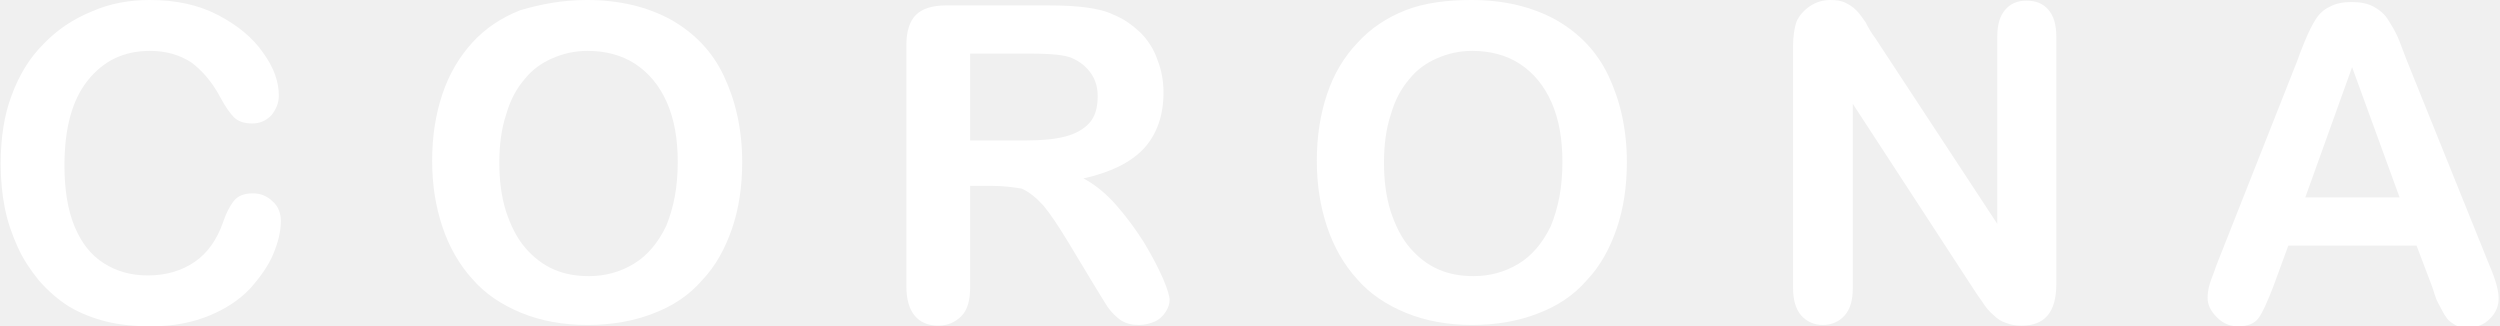
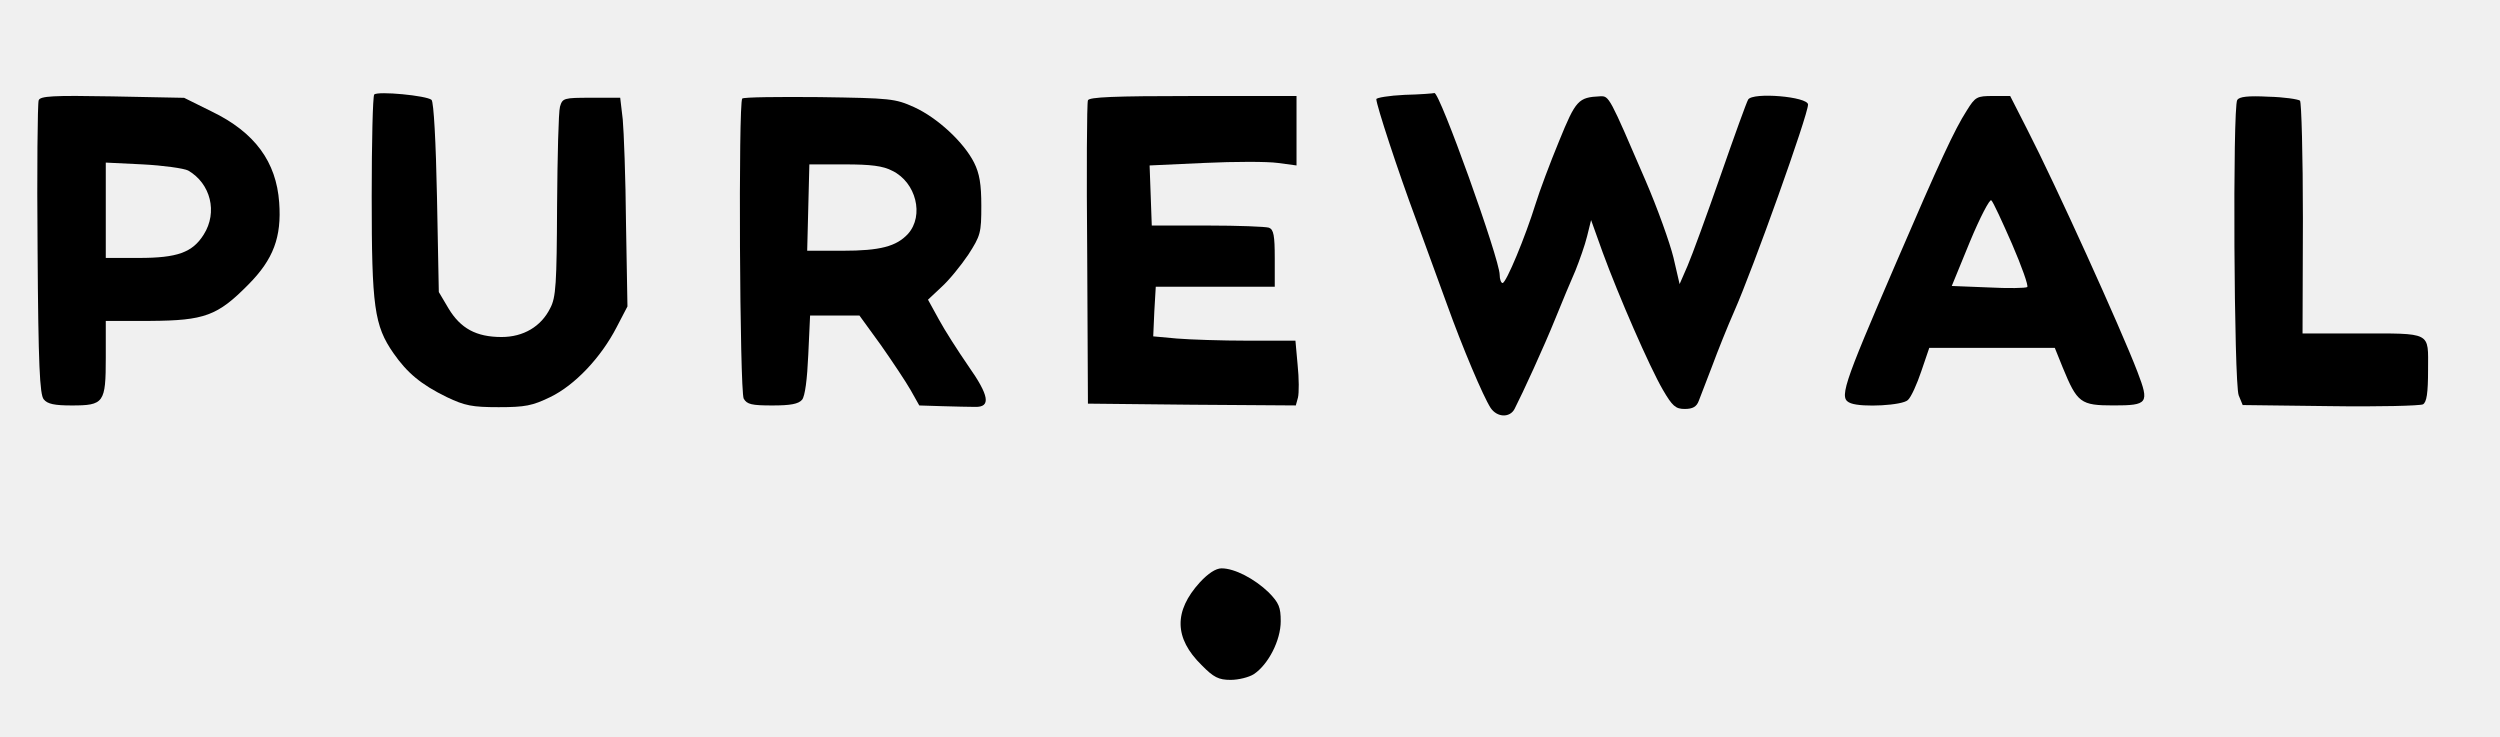
- <svg xmlns="http://www.w3.org/2000/svg" version="1.1" id="Layer_1" x="0px" y="0px" viewBox="0 0 368.5 48" style="enable-background:new 0 0 368.5 48;" xml:space="preserve">
-   <style type="text/css">
- 	.st0{fill:#FFFFFF;}
- </style>
-   <path class="st0" d="M41.4,32.6c0,1.5-0.4,3.1-1.1,4.8c-0.7,1.7-1.9,3.4-3.4,5.1c-1.6,1.7-3.6,3-6,4c-2.4,1-5.3,1.6-8.5,1.6  c-2.4,0-4.7-0.2-6.7-0.7c-2-0.5-3.8-1.2-5.5-2.2c-1.6-1-3.1-2.3-4.5-3.9c-1.2-1.5-2.3-3.1-3.1-4.9s-1.5-3.7-1.9-5.8  c-0.4-2-0.6-4.2-0.6-6.5c0-3.7,0.5-7.1,1.6-10c1.1-3,2.6-5.5,4.7-7.6c2-2.1,4.4-3.7,7.1-4.8C16.2,0.5,19.1,0,22.1,0  c3.8,0,7.1,0.7,10,2.2s5.2,3.4,6.7,5.6c1.6,2.2,2.3,4.3,2.3,6.3c0,1.1-0.4,2-1.1,2.9c-0.8,0.8-1.7,1.2-2.8,1.2  c-1.2,0-2.1-0.3-2.7-0.9c-0.6-0.6-1.3-1.6-2-2.9c-1.2-2.3-2.7-4-4.3-5.2c-1.7-1.1-3.7-1.7-6.1-1.7c-3.9,0-6.9,1.5-9.2,4.4  c-2.3,2.9-3.4,7.1-3.4,12.5c0,3.6,0.5,6.6,1.5,9c1,2.4,2.4,4.2,4.3,5.4c1.9,1.2,4,1.8,6.5,1.8c2.7,0,5-0.7,6.9-2s3.3-3.3,4.2-5.9  c0.4-1.2,0.9-2.2,1.5-3c0.6-0.8,1.5-1.2,2.9-1.2c1.1,0,2.1,0.4,2.9,1.2C41,30.4,41.4,31.4,41.4,32.6z" />
-   <path class="st0" d="M86.5,0c4.8,0,8.9,1,12.4,2.9c3.5,2,6.1,4.7,7.8,8.3s2.7,7.8,2.7,12.7c0,3.6-0.5,6.9-1.5,9.8  c-1,2.9-2.4,5.5-4.4,7.6c-1.9,2.2-4.3,3.8-7.2,4.9c-2.8,1.1-6.1,1.7-9.7,1.7c-3.6,0-6.9-0.6-9.8-1.8c-2.9-1.2-5.3-2.8-7.2-5  c-1.9-2.1-3.4-4.7-4.4-7.7c-1-3-1.5-6.2-1.5-9.7c0-3.6,0.5-6.8,1.5-9.8c1-3,2.5-5.5,4.4-7.6c1.9-2.1,4.3-3.7,7.1-4.8  C79.8,0.6,82.9,0,86.5,0z M99.9,23.9c0-3.4-0.5-6.3-1.6-8.8c-1.1-2.5-2.7-4.4-4.7-5.7c-2-1.3-4.4-1.9-7-1.9c-1.9,0-3.6,0.4-5.2,1.1  s-3,1.7-4.1,3.1c-1.2,1.4-2.1,3.1-2.7,5.2c-0.7,2.1-1,4.5-1,7.1c0,2.6,0.3,5,1,7.2c0.7,2.1,1.6,3.9,2.8,5.3c1.2,1.4,2.6,2.5,4.2,3.2  c1.6,0.7,3.3,1,5.2,1c2.4,0,4.6-0.6,6.6-1.8c2-1.2,3.6-3.1,4.8-5.6C99.3,30.6,99.9,27.6,99.9,23.9z" />
-   <path class="st0" d="M146.3,27.4H143v14.9c0,2-0.4,3.4-1.3,4.3c-0.9,0.9-2,1.4-3.4,1.4c-1.5,0-2.7-0.5-3.5-1.5  c-0.8-1-1.2-2.4-1.2-4.3V6.6c0-2,0.5-3.5,1.4-4.4c0.9-0.9,2.4-1.4,4.4-1.4h15.3c2.1,0,3.9,0.1,5.4,0.3c1.5,0.2,2.9,0.5,4.1,1.1  c1.5,0.6,2.7,1.5,3.9,2.6c1.1,1.1,2,2.5,2.5,4c0.6,1.5,0.9,3.1,0.9,4.8c0,3.5-1,6.2-2.9,8.3c-2,2.1-4.9,3.5-8.9,4.4  c1.7,0.9,3.3,2.2,4.8,3.9c1.5,1.7,2.9,3.6,4.1,5.5c1.2,2,2.1,3.7,2.8,5.3c0.7,1.6,1,2.7,1,3.2c0,0.6-0.2,1.2-0.6,1.8  c-0.4,0.6-0.9,1.1-1.6,1.4c-0.7,0.3-1.5,0.5-2.3,0.5c-1.1,0-1.9-0.2-2.7-0.7c-0.7-0.5-1.3-1.1-1.9-1.9c-0.5-0.8-1.2-1.9-2.1-3.4  l-3.8-6.3c-1.4-2.3-2.6-4.1-3.6-5.3c-1.1-1.2-2.1-2-3.2-2.5C149.3,27.6,148,27.4,146.3,27.4z M151.7,7.9H143v12.8h8.4  c2.3,0,4.2-0.2,5.7-0.6c1.5-0.4,2.7-1.1,3.5-2c0.8-0.9,1.2-2.2,1.2-3.9c0-1.3-0.3-2.4-1-3.4c-0.7-1-1.6-1.7-2.7-2.2  C157.1,8.1,154.9,7.9,151.7,7.9z" />
-   <path class="st0" d="M216.9,0c4.8,0,8.9,1,12.4,2.9c3.5,2,6.1,4.7,7.8,8.3s2.7,7.8,2.7,12.7c0,3.6-0.5,6.9-1.5,9.8  c-1,2.9-2.4,5.5-4.4,7.6c-1.9,2.2-4.3,3.8-7.2,4.9c-2.8,1.1-6.1,1.7-9.7,1.7c-3.6,0-6.9-0.6-9.8-1.8s-5.3-2.8-7.2-5  c-1.9-2.1-3.4-4.7-4.4-7.7c-1-3-1.5-6.2-1.5-9.7c0-3.6,0.5-6.8,1.5-9.8s2.5-5.5,4.5-7.6c1.9-2.1,4.3-3.7,7.1-4.8S213.4,0,216.9,0z   M230.3,23.9c0-3.4-0.5-6.3-1.6-8.8c-1.1-2.5-2.7-4.4-4.7-5.7c-2-1.3-4.4-1.9-7-1.9c-1.9,0-3.6,0.4-5.2,1.1s-3,1.7-4.1,3.1  c-1.2,1.4-2.1,3.1-2.7,5.2c-0.7,2.1-1,4.5-1,7.1c0,2.6,0.3,5,1,7.2c0.7,2.1,1.6,3.9,2.8,5.3c1.2,1.4,2.6,2.5,4.2,3.2s3.3,1,5.2,1  c2.4,0,4.6-0.6,6.6-1.8c2-1.2,3.6-3.1,4.8-5.6C229.7,30.6,230.3,27.6,230.3,23.9z" />
-   <path class="st0" d="M276.4,5.6L294.4,33V5.4c0-1.8,0.4-3.1,1.2-4c0.8-0.9,1.8-1.3,3.1-1.3c1.4,0,2.4,0.4,3.2,1.3  c0.8,0.9,1.2,2.2,1.2,4v36.5c0,4.1-1.7,6.1-5.1,6.1c-0.8,0-1.6-0.1-2.3-0.4c-0.7-0.2-1.3-0.6-1.9-1.2c-0.6-0.5-1.1-1.1-1.6-1.9  c-0.5-0.7-1-1.4-1.5-2.2l-17.6-27v27.2c0,1.8-0.4,3.1-1.2,4c-0.8,0.9-1.9,1.4-3.2,1.4c-1.3,0-2.4-0.5-3.2-1.4  c-0.8-0.9-1.2-2.3-1.2-4V6.8c0-1.5,0.2-2.7,0.5-3.6c0.4-0.9,1.1-1.7,2-2.3c0.9-0.6,1.9-0.9,3-0.9c0.8,0,1.6,0.1,2.2,0.4  s1.1,0.6,1.6,1.1c0.5,0.5,0.9,1.1,1.4,1.8C275.4,4.1,275.8,4.8,276.4,5.6z" />
-   <path class="st0" d="M358.4,42l-2.2-5.8h-18.9l-2.2,6c-0.9,2.3-1.6,3.9-2.2,4.7c-0.6,0.8-1.6,1.2-3,1.2c-1.2,0-2.2-0.4-3.1-1.3  c-0.9-0.9-1.4-1.8-1.4-2.9c0-0.6,0.1-1.3,0.3-2s0.6-1.6,1-2.8l11.9-30.1c0.3-0.9,0.7-1.9,1.2-3.1c0.5-1.2,1-2.2,1.5-3  c0.5-0.8,1.2-1.5,2.1-1.9c0.9-0.5,2-0.7,3.2-0.7c1.3,0,2.4,0.2,3.3,0.7s1.6,1.1,2.1,1.9c0.5,0.8,1,1.6,1.4,2.5  c0.4,0.9,0.8,2.1,1.4,3.6l12.1,30c1,2.3,1.4,3.9,1.4,5c0,1.1-0.4,2.1-1.3,3c-0.9,0.9-2,1.3-3.2,1.3c-0.7,0-1.4-0.1-1.9-0.4  c-0.5-0.3-1-0.6-1.3-1.1c-0.4-0.5-0.7-1.2-1.2-2.1S358.7,42.7,358.4,42z M339.8,29.1h13.9l-7-19.2L339.8,29.1z" />
+ <svg xmlns="http://www.w3.org/2000/svg" xml:space="preserve" viewBox="0 0 1092.96 321.84" version="1.1" style="max-height: 500px" width="1092.96" height="321.84">
+   <defs>
+ </defs>
+   <rect fill="transparent" height="100%" width="100%" y="0" x="0" />
+   <g id="73702ea9-87a1-4da3-ba96-d3fdb50da8c2" transform="matrix(1 0 0 1 540 540)">
+ </g>
+   <g id="4fd52cae-ccb7-4a20-af9b-b0464c6db81e" transform="matrix(1 0 0 1 540 540)">
+     <rect height="1080" width="1080" ry="0" rx="0" y="-540" x="-540" style="stroke: none; stroke-width: 1; stroke-dasharray: none; stroke-linecap: butt; stroke-dashoffset: 0; stroke-linejoin: miter; stroke-miterlimit: 4; fill: rgb(255,255,255); fill-rule: nonzero; opacity: 1; visibility: hidden;" />
+   </g>
+   <g transform="matrix(1.22 0 0 1.21 540 -152.17)">
+     <g style="">
+       <g transform="matrix(0.13 0 0 -0.13 -9.9 -146.65)">
+         <path stroke-linecap="round" d="M 4965 8060 C 4821 8045 4617 7999 4499 7955 C 4294 7879 4155 7799 3975 7653 C 3738 7461 3588 7258 3475 6976 C 3415 6825 3385 6703 3364 6528 C 3305 6022 3446 5585 3799 5172 C 3903 5051 4126 4886 4342 4770 C 4513 4679 4733 4616 4939 4599 C 5350 4564 5769 4681 6115 4926 C 6231 5008 6405 5176 6465 5265 C 6484 5293 6515 5337 6534 5363 C 6594 5449 6697 5652 6735 5760 C 6859 6117 6860 6520 6738 6900 C 6687 7059 6556 7290 6429 7446 C 6266 7645 5989 7848 5750 7941 C 5501 8039 5197 8085 4965 8060 z M 5285 7820 C 5775 7765 6242 7432 6454 6987 C 6558 6769 6592 6610 6594 6345 C 6595 6218 6590 6150 6576 6075 C 6521 5780 6416 5558 6220 5326 C 6005 5071 5656 4885 5310 4840 C 5210 4827 4990 4827 4893 4841 C 4625 4877 4349 4996 4130 5171 C 3951 5313 3836 5460 3736 5671 C 3635 5887 3602 6020 3593 6250 C 3576 6705 3719 7089 4015 7384 C 4199 7567 4415 7695 4660 7765 C 4871 7826 5074 7843 5285 7820 z" transform="translate(-5089.87, -6329.81)" style="stroke: none; stroke-width: 1; stroke-dasharray: none; stroke-linecap: butt; stroke-dashoffset: 0; stroke-linejoin: miter; stroke-miterlimit: 4; fill: rgb(0,0,0); fill-rule: nonzero; opacity: 1;" />
+       </g>
+       <g transform="matrix(0.13 0 0 -0.13 -116.6 -225.03)">
+         <path stroke-linecap="round" d="M 4438 7342 C 4418 7332 4369 7294 4329 7258 C 4288 7222 4217 7159 4170 7118 C 4123 7077 4065 7019 4040 6988 C 3931 6853 3864 6666 3904 6606 C 3931 6564 3979 6538 4019 6544 C 4074 6552 4095 6582 4125 6690 C 4147 6772 4160 6797 4201 6848 C 4262 6923 4421 7057 4499 7099 C 4591 7148 4628 7200 4616 7265 C 4609 7302 4578 7329 4521 7348 C 4478 7363 4481 7363 4438 7342 z" transform="translate(-4255.26, -6950.87)" style="stroke: none; stroke-width: 1; stroke-dasharray: none; stroke-linecap: butt; stroke-dashoffset: 0; stroke-linejoin: miter; stroke-miterlimit: 4; fill: rgb(0,0,0); fill-rule: nonzero; opacity: 1;" />
+       </g>
+       <g transform="matrix(0.13 0 0 -0.13 282.36 -134)">
+         <path stroke-linecap="round" d="M 7180 6350 C 7153 6323 7146 6287 7159 6247 C 7176 6197 7201 6178 7246 6182 C 7290 6186 7317 6217 7326 6272 C 7332 6304 7328 6313 7302 6340 C 7265 6376 7211 6381 7180 6350 z" transform="translate(-7240.55, -6275.96)" style="stroke: none; stroke-width: 1; stroke-dasharray: none; stroke-linecap: butt; stroke-dashoffset: 0; stroke-linejoin: miter; stroke-miterlimit: 4; fill: rgb(0,0,0); fill-rule: nonzero; opacity: 1;" />
+       </g>
+       <g transform="matrix(0.13 0 0 -0.13 -263.6 216.16)">
+         <path stroke-linecap="round" d="M 2807 4074 C 2803 4070 2800 3942 2800 3790 C 2800 3484 2807 3432 2860 3355 C 2898 3300 2936 3268 3007 3233 C 3057 3209 3077 3205 3150 3205 C 3223 3205 3243 3209 3292 3233 C 3360 3266 3432 3343 3475 3427 L 3505 3485 L 3501 3715 C 3500 3842 3495 3972 3492 4005 L 3485 4065 L 3405 4065 C 3329 4065 3326 4064 3319 4040 C 3315 4026 3312 3903 3311 3765 C 3310 3548 3308 3510 3292 3480 C 3267 3429 3218 3400 3158 3400 C 3088 3400 3045 3424 3012 3479 L 2985 3525 L 2980 3787 C 2977 3942 2971 4053 2965 4059 C 2952 4071 2817 4084 2807 4074 z" transform="translate(-3152.5, -3641.28)" style="stroke: none; stroke-width: 1; stroke-dasharray: none; stroke-linecap: butt; stroke-dashoffset: 0; stroke-linejoin: miter; stroke-miterlimit: 4; fill: rgb(0,0,0); fill-rule: nonzero; opacity: 1;" />
+       </g>
+       <g transform="matrix(0.13 0 0 -0.13 127.93 217.62)">
+         <path stroke-linecap="round" d="M 5578 4073 C 5535 4071 5500 4065 5500 4061 C 5500 4045 5559 3863 5610 3725 C 5638 3648 5676 3542 5695 3490 C 5737 3372 5794 3236 5815 3203 C 5833 3176 5868 3175 5881 3200 C 5903 3243 5963 3375 5993 3450 C 6012 3497 6037 3558 6049 3585 C 6060 3613 6075 3655 6081 3680 L 6092 3725 L 6124 3635 C 6168 3514 6253 3317 6290 3253 C 6316 3208 6325 3200 6350 3200 C 6372 3200 6383 3206 6389 3223 C 6394 3235 6410 3279 6426 3320 C 6441 3361 6468 3429 6486 3470 C 6539 3591 6690 4017 6690 4046 C 6690 4068 6538 4081 6525 4060 C 6521 4054 6487 3959 6449 3849 C 6411 3739 6370 3626 6358 3598 L 6336 3547 L 6319 3621 C 6309 3662 6275 3758 6242 3835 C 6142 4069 6142 4070 6117 4069 C 6057 4066 6050 4059 6004 3945 C 5979 3884 5950 3806 5939 3770 C 5911 3679 5858 3550 5848 3550 C 5844 3550 5840 3560 5840 3573 C 5840 3616 5674 4083 5660 4078 C 5657 4077 5620 4074 5578 4073 z" transform="translate(-6095, -3630.01)" style="stroke: none; stroke-width: 1; stroke-dasharray: none; stroke-linecap: butt; stroke-dashoffset: 0; stroke-linejoin: miter; stroke-miterlimit: 4; fill: rgb(0,0,0); fill-rule: nonzero; opacity: 1;" />
+       </g>
+       <g transform="matrix(0.13 0 0 -0.13 -385.84 216.34)">
+         <path stroke-linecap="round" d="M 1905 4058 C 1902 4050 1900 3863 1902 3643 C 1904 3322 1908 3240 1919 3227 C 1929 3214 1949 3210 1996 3210 C 2085 3210 2090 3217 2090 3343 L 2090 3445 L 2213 3445 C 2362 3446 2398 3459 2483 3546 C 2552 3616 2575 3678 2568 3774 C 2560 3887 2501 3969 2382 4027 L 2306 4065 L 2108 4069 C 1943 4072 1909 4070 1905 4058 z M 2317 3863 C 2379 3827 2399 3747 2360 3685 C 2329 3635 2287 3620 2181 3620 L 2090 3620 L 2090 3753 L 2090 3885 L 2192 3880 C 2249 3877 2305 3869 2317 3863 z" transform="translate(-2235.2, -3640.12)" style="stroke: none; stroke-width: 1; stroke-dasharray: none; stroke-linecap: butt; stroke-dashoffset: 0; stroke-linejoin: miter; stroke-miterlimit: 4; fill: rgb(0,0,0); fill-rule: nonzero; opacity: 1;" />
+       </g>
+       <g transform="matrix(0.13 0 0 -0.13 -133.43 216.79)">
+         <path stroke-linecap="round" d="M 3796 4063 C 3785 4052 3789 3251 3800 3229 C 3809 3213 3822 3210 3879 3210 C 3929 3210 3951 3214 3961 3226 C 3969 3236 3975 3282 3978 3351 L 3983 3460 L 4051 3460 L 4119 3460 L 4178 3378 C 4210 3332 4247 3276 4260 3253 L 4284 3210 L 4347 3208 C 4382 3207 4422 3206 4438 3206 C 4482 3205 4477 3237 4419 3320 C 4391 3361 4354 3419 4338 3449 L 4308 3504 L 4345 3539 C 4366 3558 4399 3599 4419 3629 C 4453 3682 4455 3690 4455 3765 C 4455 3825 4450 3855 4435 3885 C 4407 3941 4335 4009 4270 4039 C 4217 4063 4206 4064 4009 4067 C 3896 4068 3800 4067 3796 4063 z M 4210 3862 C 4275 3830 4298 3738 4253 3687 C 4221 3652 4176 3640 4073 3640 L 3975 3640 L 3978 3760 L 3981 3880 L 4078 3880 C 4150 3880 4184 3876 4210 3862 z" transform="translate(-4128.38, -3636.67)" style="stroke: none; stroke-width: 1; stroke-dasharray: none; stroke-linecap: butt; stroke-dashoffset: 0; stroke-linejoin: miter; stroke-miterlimit: 4; fill: rgb(0,0,0); fill-rule: nonzero; opacity: 1;" />
+       </g>
+       <g transform="matrix(0.13 0 0 -0.13 -15.19 216.35)">
+         <path stroke-linecap="round" d="M 4725 4058 C 4722 4051 4721 3858 4723 3630 L 4725 3215 L 5011 3212 L 5298 3210 L 5304 3232 C 5307 3245 5307 3285 5303 3323 L 5297 3390 L 5166 3390 C 5094 3390 5006 3393 4970 3396 L 4905 3402 L 4908 3471 L 4912 3540 L 5076 3540 L 5240 3540 L 5240 3619 C 5240 3682 5237 3699 5224 3704 C 5215 3707 5139 3710 5055 3710 L 4901 3710 L 4898 3794 L 4895 3877 L 5046 3884 C 5129 3888 5220 3888 5248 3884 L 5300 3877 L 5300 3974 L 5300 4070 L 5015 4070 C 4796 4070 4728 4067 4725 4058 z" transform="translate(-5014.05, -3640)" style="stroke: none; stroke-width: 1; stroke-dasharray: none; stroke-linecap: butt; stroke-dashoffset: 0; stroke-linejoin: miter; stroke-miterlimit: 4; fill: rgb(0,0,0); fill-rule: nonzero; opacity: 1;" />
+       </g>
+       <g transform="matrix(0.13 0 0 -0.13 272.14 216.37)">
+         <path stroke-linecap="round" d="M 7095 4029 C 7062 3977 7022 3891 6900 3605 C 6750 3254 6742 3229 6776 3216 C 6808 3204 6918 3210 6933 3225 C 6942 3233 6958 3269 6970 3305 L 6992 3370 L 7165 3370 L 7338 3370 L 7360 3315 C 7400 3217 7409 3210 7500 3210 C 7595 3210 7599 3216 7566 3303 C 7520 3424 7340 3824 7262 3977 L 7215 4070 L 7168 4070 C 7123 4070 7119 4068 7095 4029 z M 7220 3659 C 7247 3596 7266 3542 7262 3539 C 7258 3536 7210 3535 7154 3538 L 7054 3542 L 7104 3665 C 7132 3733 7159 3785 7163 3780 C 7168 3776 7193 3721 7220 3659 z" transform="translate(-7172.09, -3639.81)" style="stroke: none; stroke-width: 1; stroke-dasharray: none; stroke-linecap: butt; stroke-dashoffset: 0; stroke-linejoin: miter; stroke-miterlimit: 4; fill: rgb(0,0,0); fill-rule: nonzero; opacity: 1;" />
+       </g>
+       <g transform="matrix(0.13 0 0 -0.13 392.77 216.57)">
+         <path stroke-linecap="round" d="M 7814 4059 C 7801 4039 7805 3271 7818 3238 L 7829 3211 L 8070 3208 C 8203 3206 8318 3209 8326 3213 C 8336 3219 8340 3243 8340 3309 C 8340 3416 8353 3410 8145 3410 L 7994 3410 L 7995 3729 C 7995 3905 7991 4052 7987 4057 C 7982 4061 7943 4067 7900 4068 C 7843 4071 7820 4068 7814 4059 z" transform="translate(-8073.09, -3638.24)" style="stroke: none; stroke-width: 1; stroke-dasharray: none; stroke-linecap: butt; stroke-dashoffset: 0; stroke-linejoin: miter; stroke-miterlimit: 4; fill: rgb(0,0,0); fill-rule: nonzero; opacity: 1;" />
+       </g>
+       <g transform="matrix(0.13 0 0 -0.13 -1.62 351.26)">
+         <path stroke-linecap="round" d="M 5027 2751 C 4955 2671 4956 2596 5032 2521 C 5065 2487 5079 2480 5112 2480 C 5133 2480 5162 2487 5176 2496 C 5216 2523 5250 2590 5250 2643 C 5250 2682 5245 2694 5217 2723 C 5178 2761 5123 2790 5087 2790 C 5071 2790 5050 2776 5027 2751 z" transform="translate(-5111.99, -2635)" style="stroke: none; stroke-width: 1; stroke-dasharray: none; stroke-linecap: butt; stroke-dashoffset: 0; stroke-linejoin: miter; stroke-miterlimit: 4; fill: rgb(0,0,0); fill-rule: nonzero; opacity: 1;" />
+       </g>
+     </g>
+   </g>
</svg>
